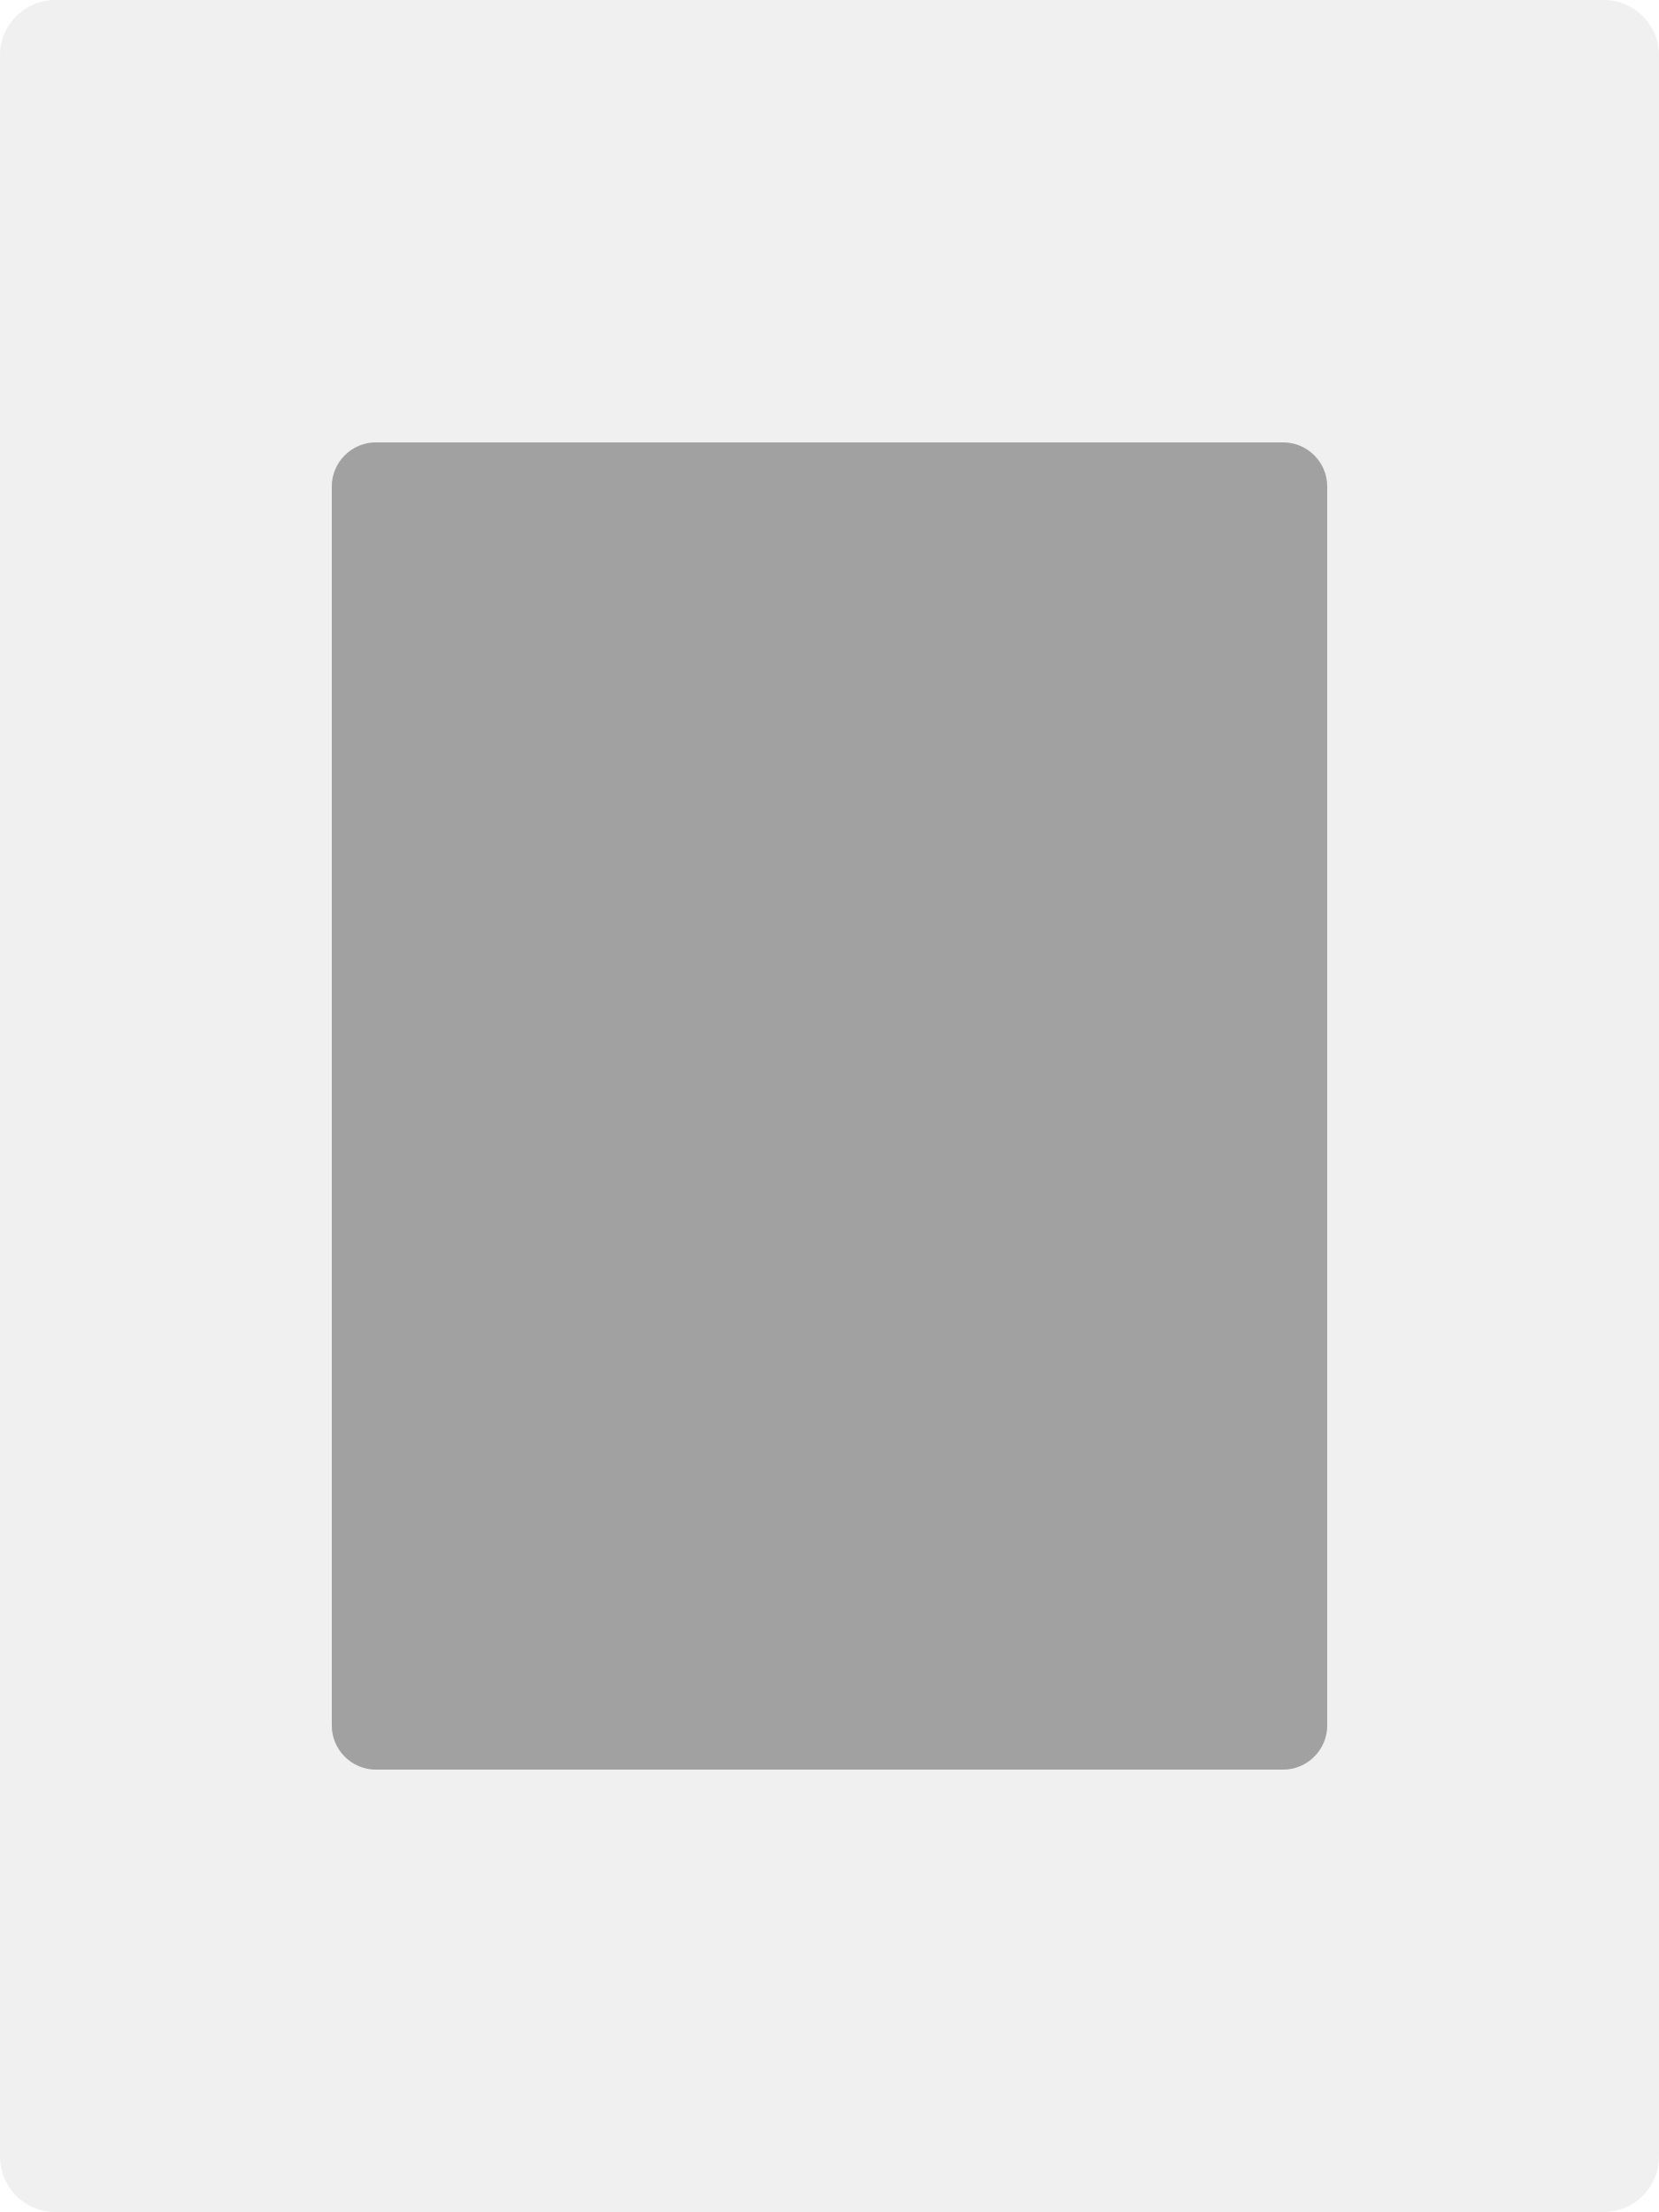
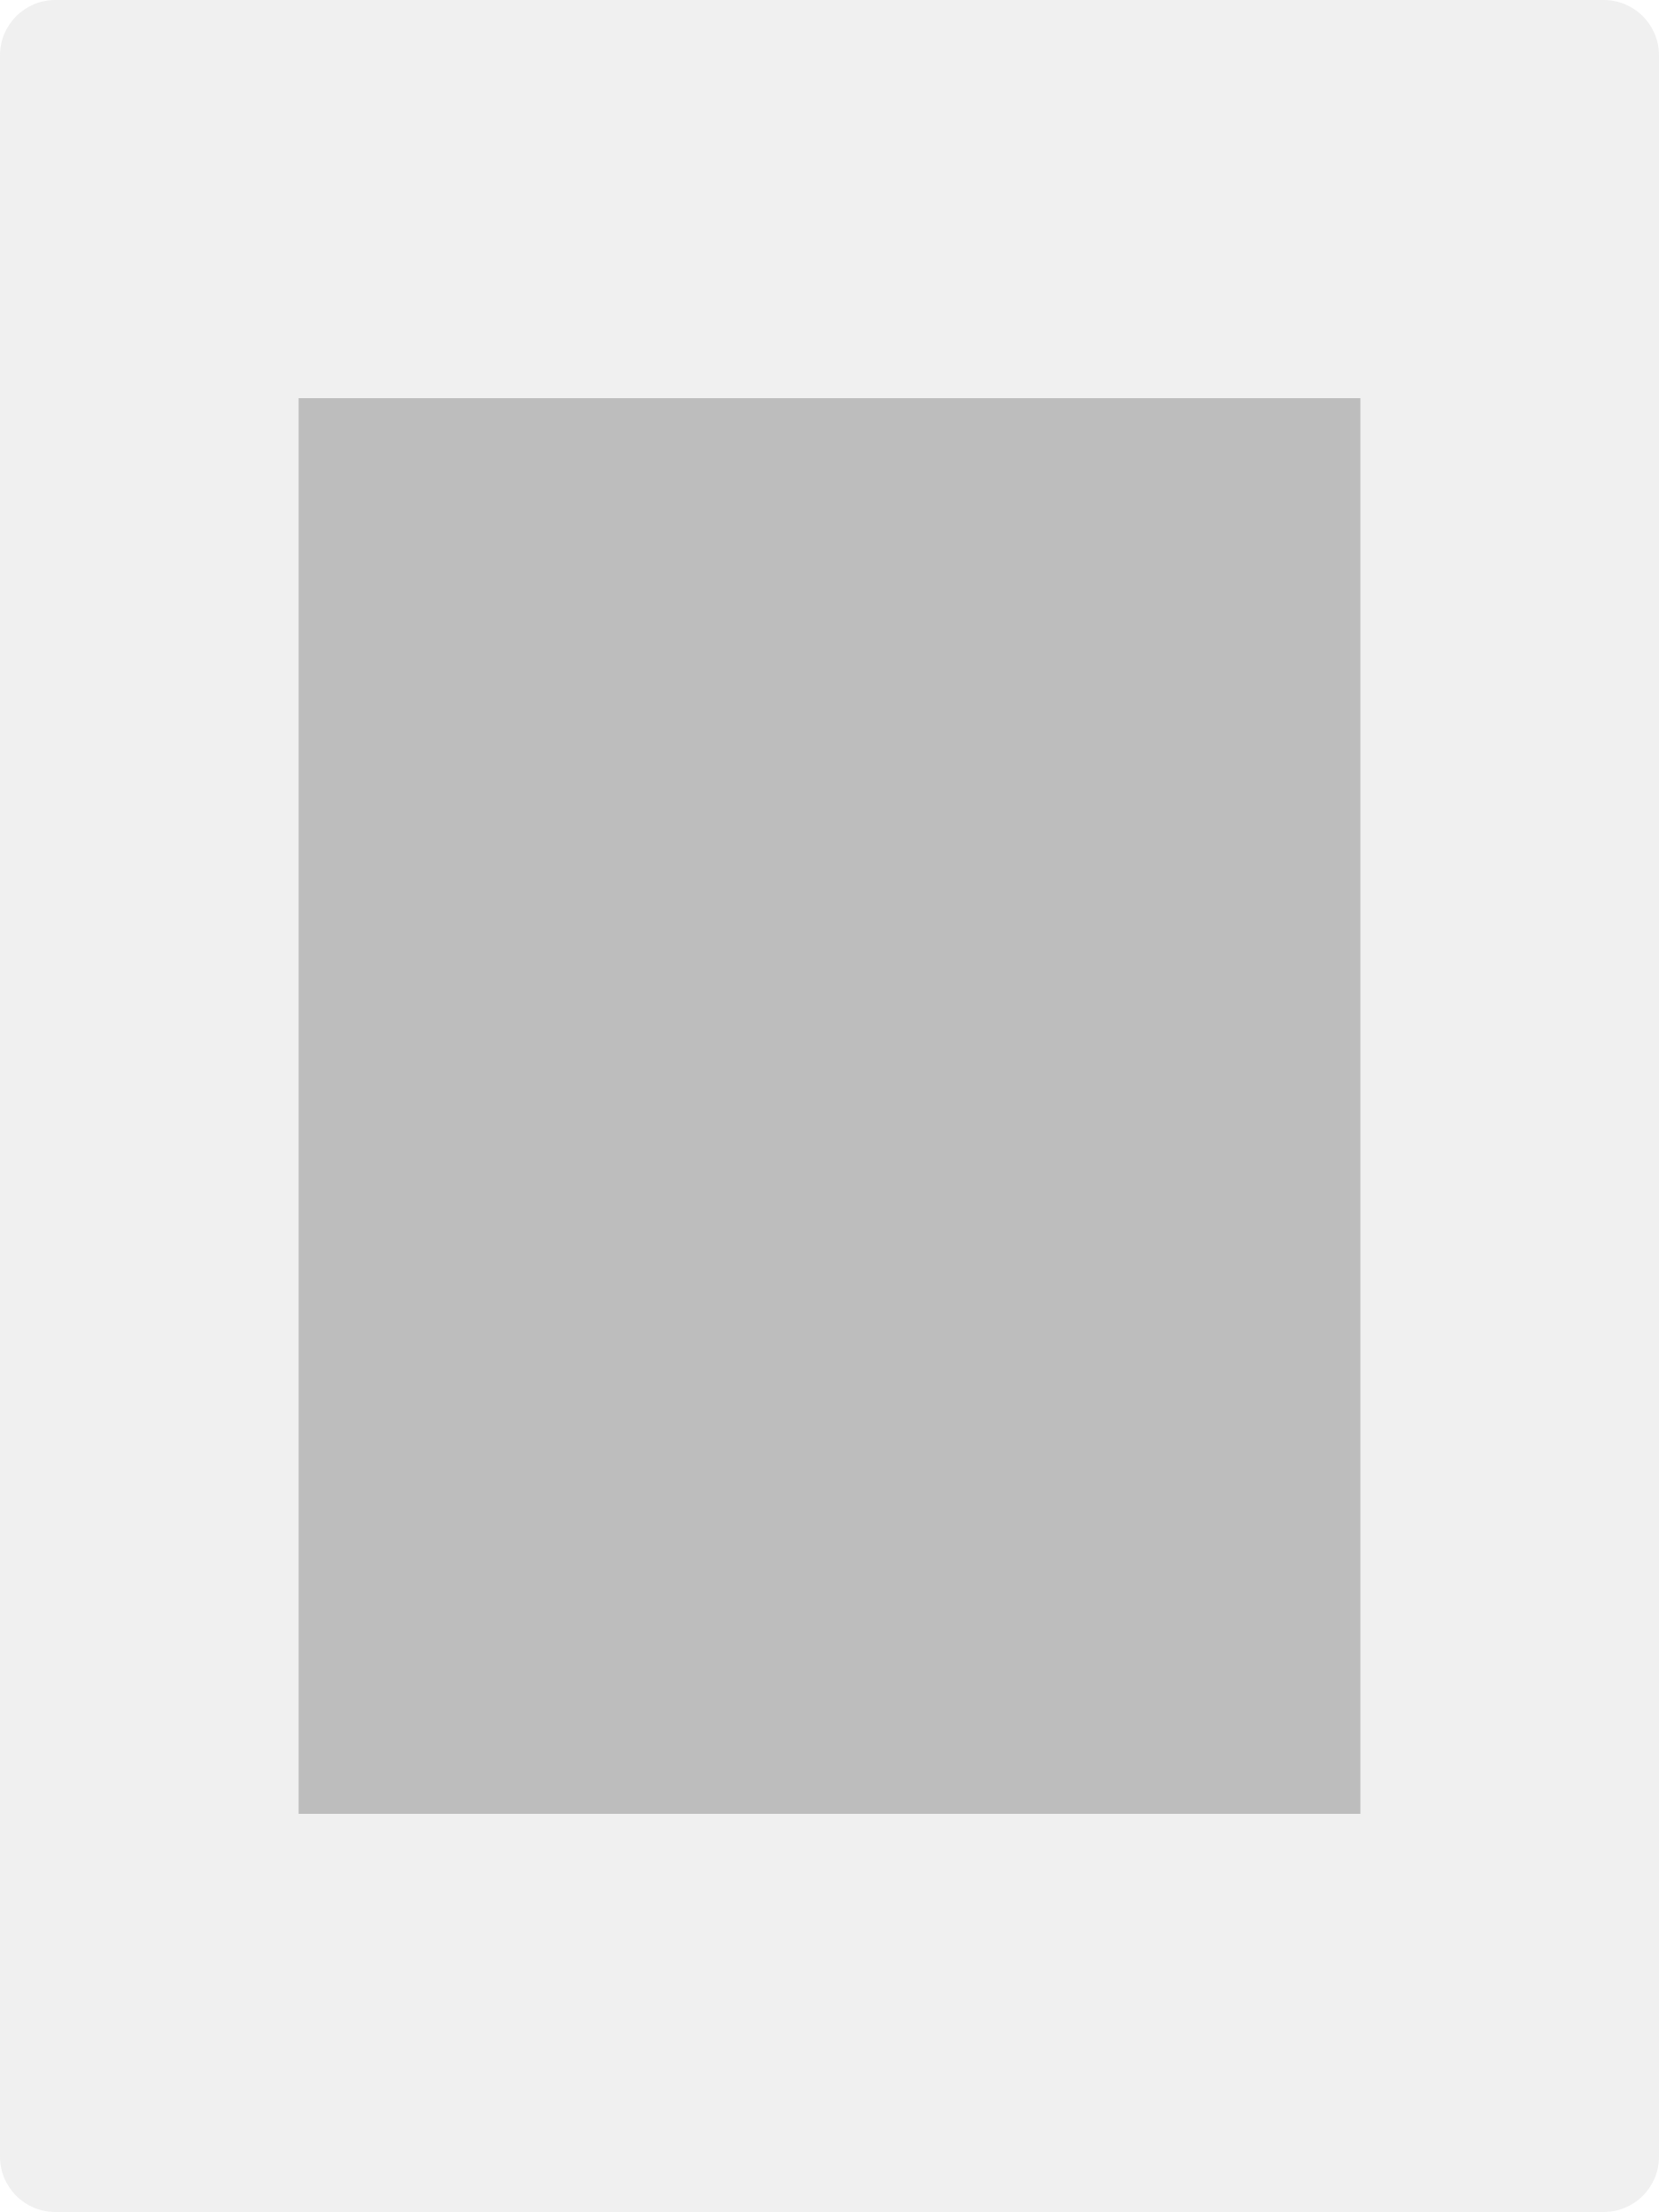
<svg xmlns="http://www.w3.org/2000/svg" viewBox="0 0 300 400">
  <style>
		.stage { fill: #808080; fill-opacity: 0.12; }
- 		.card { fill: #808080; fill-opacity: 0.45; transform-box: fill-box; transform-origin: center; animation: pan 5s infinite; }
- 		.card + .card { animation-delay: -2.5s; }
- 		@keyframes pan {
- 			0%, 10% { transform: none; animation-timing-function: cubic-bezier(0.48, 0, 0.7, 0.6); }
- 			50% { transform: translateX(-250px) scale(1.25, 1.18) skewY(8deg); }
- 			50.01%, 60% { transform: translateX(250px) scale(0.85) skewY(-8deg); animation-timing-function: cubic-bezier(0.2, 0.5, 0, 1.04); }
- 			100% { transform: none; }
- 		}
- 		@media (prefers-reduced-motion: reduce) { .card { animation: none; } .card + .card { display: none; } }
+ 		.card { fill: #808080; fill-opacity: 0.45; }
+ 		.still { display: none; }
+ 		@media (prefers-reduced-motion: reduce) { .moving { display: none; } .still { display: inline; } }
	</style>
  <clipPath id="frame">
    <rect width="300" height="400" rx="10" />
  </clipPath>
  <rect class="stage" width="300" height="400" rx="10" />
  <g clip-path="url(#frame)">
-     <rect class="card" x="60" y="80" width="180" height="240" rx="8" />
-     <rect class="card" x="60" y="80" width="180" height="240" rx="8" />
+     <g class="moving">
+       <polygon class="card" points="54,72 246,72 246,328 54,328">
+         <animate attributeName="points" dur="2.5s" repeatCount="indefinite" values="54,72 246,72 246,328 54,328;54,72 246,72 246,328 54,328;54,72 246,72 246,328 54,328;54,72 246,72 246,328 54,328;54,72 246,72 246,328 54,328;54,72 246,72 246,328 54,328;54,72 246,72 246,328 54,328;54,72 246,72 246,328 54,328;54,72 246,72 246,328 54,328;54,72 246,72 246,328 54,328;54,72 246,72 246,328 54,328;54,72 246,72 246,328 54,328;54,72 246,72 246,328 54,328;54,72 246,72 246,328 54,328;54,72 246,72 246,328 54,328;54,72 246,72 246,328 54,328;54,72 246,72 246,328 54,328;53.8,72 245.8,72 245.8,328 53.8,328;53.2,71.9 245.2,72.1 245.2,327.9 53.2,328.1;52.3,71.8 244.3,72.2 244.3,327.8 52.3,328.2;50.8,71.6 242.8,72.4 242.8,327.6 50.8,328.4;48.8,71.3 240.8,72.6 240.8,327.4 48.8,328.7;46.1,71 238.2,72.9 238.2,327.1 46.1,329;42.6,70.5 234.8,73.3 234.8,326.7 42.6,329.5;38.1,69.9 230.5,73.8 230.5,326.2 38.1,330.1;32.3,69 225.2,74.3 225.2,325.7 32.3,331;24.9,67.9 218.5,75 218.5,325 24.9,332.1;15.4,66.4 210.1,75.7 210.1,324.3 15.4,333.6;2.8,64.2 199.4,76.4 199.4,323.6 2.8,335.8;-14.2,61 185.7,77.2 185.7,322.8 -14.2,339;-37.7,56.2 168.1,77.9 168.1,322.1 -37.7,343.8;-70.4,48.7 145.8,78.1 145.8,321.9 -70.4,351.3;-113.9,37.6 119.3,77.5 119.3,322.5 -113.9,362.4;-165.7,23 91.9,75.8 91.9,324.2 -165.7,377;-220.7,6.2 66.6,73.5 66.6,326.5 -220.7,393.8;-276.1,-11.8 44.6,70.8 44.6,329.2 -276.1,411.8;-330.9,-30.3 25.4,68 25.4,332 -330.9,430.3;-385.4,-49.4 8.5,65.2 8.5,334.8 -385.4,449.4;-439.6,-68.8 -6.5,62.5 -6.5,337.5 -439.6,468.8;-494,-88.7 -20,59.9 -20,340.1 -494,488.7;-548.7,-109 -32.2,57.4 -32.2,342.6 -548.7,509;-603.9,-129.7 -43.4,54.9 -43.4,345.1 -603.9,529.7;-659.7,-150.9 -53.7,52.6 -53.7,347.4 -659.7,550.9;-716.1,-172.5 -63.2,50.4 -63.2,349.6 -716.1,572.5;-773.2,-194.5 -72.1,48.3 -72.1,351.7 -773.2,594.5;-830.9,-216.8 -80.2,46.3 -80.2,353.7 -830.9,616.8;-889.3,-239.6 -87.9,44.4 -87.9,355.6 -889.3,639.6;-948.1,-262.6 -94.9,42.6 -94.9,357.4 -948.1,662.6;-1007.3,-285.8 -101.5,40.9 -101.5,359.1 -1007.3,685.8;-1066.7,-309.2 -107.7,39.3 -107.7,360.7 -1066.7,709.2;-1126.1,-332.7 -113.4,37.8 -113.4,362.2 -1126.1,732.7;-1185.4,-356.2 -118.7,36.3 -118.7,363.7 -1185.4,756.2;-1244.3,-379.6 -123.6,35 -123.6,365 -1244.3,779.6;-1302.6,-402.7 -128.2,33.7 -128.2,366.3 -1302.6,802.7;-1360,-425.6 -132.4,32.6 -132.4,367.4 -1360,825.6;-1416.1,-448 -136.4,31.5 -136.4,368.5 -1416.1,848;-1470.8,-469.8 -140,30.5 -140,369.5 -1470.8,869.8;-1523.6,-491 -143.3,29.5 -143.3,370.5 -1523.6,891;-1574.4,-511.3 -146.3,28.7 -146.3,371.3 -1574.4,911.3;-1622.7,-530.6 -149,27.9 -149,372.1 -1622.7,930.6;-1668.4,-548.9 -151.5,27.2 -151.5,372.8 -1668.4,948.9;-1711,-566 -153.7,26.5 -153.7,373.5 -1711,966;-1750.5,-581.9 -155.7,25.9 -155.7,374.1 -1750.5,981.9;-1786.5,-596.3 -157.5,25.4 -157.5,374.6 -1786.5,996.3;-1818.8,-609.3 -159,25 -159,375 -1818.8,1009.3;-1847.4,-620.8 -160.3,24.6 -160.3,375.4 -1847.4,1020.8;-1872,-630.7 -161.4,24.3 -161.4,375.7 -1872,1030.7;-1892.6,-639 -162.4,24 -162.4,376 -1892.6,1039;-1909.2,-645.6 -163.1,23.8 -163.1,376.2 -1909.2,1045.6;-1921.8,-650.7 -163.6,23.6 -163.6,376.4 -1921.8,1050.7;-1930.4,-654.2 -164,23.5 -164,376.5 -1930.4,1054.2;-1935.1,-656 -164.2,23.5 -164.2,376.5 -1935.1,1056;-1936,-656.4 -164.2,23.5 -164.2,376.5 -1936,1056.4;-1933.3,-655.3 -164.1,23.5 -164.1,376.5 -1933.3,1055.3;-1927.1,-652.8 -163.8,23.6 -163.8,376.4 -1927.1,1052.8;-1917.7,-649 -163.4,23.7 -163.4,376.3 -1917.7,1049" />
+       </polygon>
+       <polygon class="card" points="463.4,23.7 2217.7,-649 2217.7,1049 463.4,376.3">
+         <animate attributeName="points" dur="2.5s" repeatCount="indefinite" values="463.4,23.7 2217.7,-649 2217.7,1049 463.4,376.3;463.4,23.7 2217.7,-649 2217.7,1049 463.4,376.3;463.4,23.7 2217.7,-649 2217.7,1049 463.4,376.3;463.4,23.7 2217.7,-649 2217.7,1049 463.4,376.3;463.4,23.7 2217.7,-649 2217.7,1049 463.4,376.3;463.4,23.7 2217.7,-649 2217.7,1049 463.4,376.3;463.4,23.7 2217.7,-649 2217.7,1049 463.4,376.3;463.4,23.7 2217.7,-649 2217.7,1049 463.4,376.3;463.4,23.7 2217.7,-649 2217.7,1049 463.4,376.3;463.4,23.7 2217.7,-649 2217.7,1049 463.4,376.3;463.4,23.7 2217.7,-649 2217.7,1049 463.4,376.3;463.4,23.7 2217.7,-649 2217.7,1049 463.4,376.3;463.4,23.7 2217.7,-649 2217.7,1049 463.4,376.3;463.4,23.7 2217.7,-649 2217.7,1049 463.4,376.3;463.4,23.7 2217.7,-649 2217.7,1049 463.4,376.3;463.4,23.7 2217.7,-649 2217.7,1049 463.4,376.3;463.4,23.7 2217.6,-649 2217.6,1049 463.4,376.3;463.1,23.8 2208.9,-645.5 2208.9,1045.5 463.1,376.2;462,24.1 2184.6,-635.7 2184.6,1035.7 462,375.9;460.2,24.7 2143.7,-619.3 2143.7,1019.3 460.2,375.3;457.4,25.4 2085.7,-596 2085.7,996 457.4,374.6;453.7,26.5 2010.9,-566 2010.9,966 453.7,373.5;448.9,27.9 1920.2,-529.6 1920.2,929.6 448.9,372.1;442.7,29.7 1815,-487.5 1815,887.5 442.7,370.3;435.1,31.8 1697.5,-440.6 1697.5,840.6 435.1,368.2;425.7,34.4 1569.9,-389.7 1569.9,789.7 425.7,365.6;414.2,37.6 1434.9,-336.2 1434.9,736.2 414.2,362.4;400.2,41.3 1295.2,-281.1 1295.2,681.1 400.2,358.7;383.2,45.6 1153,-225.4 1153,625.4 383.2,354.4;362.4,50.6 1011.2,-170.6 1011.2,570.6 362.4,349.4;337.2,56.3 872.8,-118 872.8,518 337.2,343.7;307.5,62.3 743.6,-70.3 743.6,470.3 307.5,337.7;275.3,67.9 633,-31 633,431 275.3,332.1;244.8,72.1 548.6,-2.7 548.6,402.7 244.8,327.9;219.2,74.9 488.7,16.1 488.7,383.9 219.2,325.1;198.3,76.5 446.2,28.7 446.2,371.3 198.3,323.5;181.3,77.4 414.9,37.4 414.9,362.6 181.3,322.6;167.1,77.9 390.8,43.7 390.8,356.3 167.1,322.1;155.1,78.1 371.6,48.4 371.6,351.6 155.1,321.9;144.6,78.1 355.9,52.1 355.9,347.9 144.6,321.9;135.5,77.9 342.8,55.1 342.8,344.9 135.5,322.1;127.4,77.7 331.6,57.5 331.6,342.5 127.4,322.3;120.2,77.5 321.9,59.5 321.9,340.5 120.2,322.5;113.7,77.2 313.5,61.2 313.5,338.8 113.7,322.8;107.8,76.9 306.1,62.6 306.1,337.4 107.8,323.1;102.5,76.6 299.5,63.8 299.5,336.2 102.5,323.4;97.7,76.2 293.7,64.8 293.7,335.2 97.7,323.8;93.2,75.9 288.4,65.7 288.4,334.3 93.2,324.1;89.1,75.6 283.7,66.5 283.7,333.5 89.1,324.4;85.4,75.3 279.5,67.2 279.5,332.8 85.4,324.7;82,75 275.6,67.8 275.6,332.2 82,325;78.9,74.7 272.1,68.4 272.1,331.6 78.9,325.3;76,74.4 269,68.9 269,331.1 76,325.6;73.4,74.2 266.1,69.3 266.1,330.7 73.4,325.8;70.9,73.9 263.5,69.7 263.5,330.3 70.9,326.1;68.7,73.7 261.2,70 261.2,330 68.7,326.3;66.7,73.5 259,70.3 259,329.7 66.7,326.5;64.9,73.3 257.1,70.5 257.1,329.5 64.9,326.7;63.2,73.1 255.4,70.8 255.4,329.2 63.2,326.9;61.7,72.9 253.9,71 253.9,329 61.7,327.1;60.4,72.8 252.5,71.2 252.5,328.8 60.4,327.2;59.2,72.6 251.2,71.3 251.2,328.7 59.2,327.4;58.1,72.5 250.1,71.5 250.1,328.5 58.1,327.5;57.2,72.4 249.2,71.6 249.2,328.4 57.2,327.6;56.4,72.3 248.4,71.7 248.4,328.3 56.4,327.7;55.7,72.2 247.7,71.8 247.7,328.2 55.7,327.8;55.1,72.1 247.1,71.9 247.1,328.1 55.1,327.9;54.6,72.1 246.6,71.9 246.6,328.1 54.6,327.9;54.2,72 246.2,72 246.2,328 54.2,328;53.9,72 245.9,72 245.9,328 53.9,328;53.7,72 245.7,72 245.7,328 53.7,328;53.6,72 245.6,72 245.6,328 53.6,328;53.6,71.9 245.6,72.1 245.6,327.9 53.6,328.1;53.6,72 245.6,72 245.6,328 53.6,328;53.8,72 245.8,72 245.8,328 53.8,328;54,72 246,72 246,328 54,328" />
+       </polygon>
+     </g>
+     <rect class="card still" x="54" y="72" width="192" height="256" rx="10" />
  </g>
</svg>
